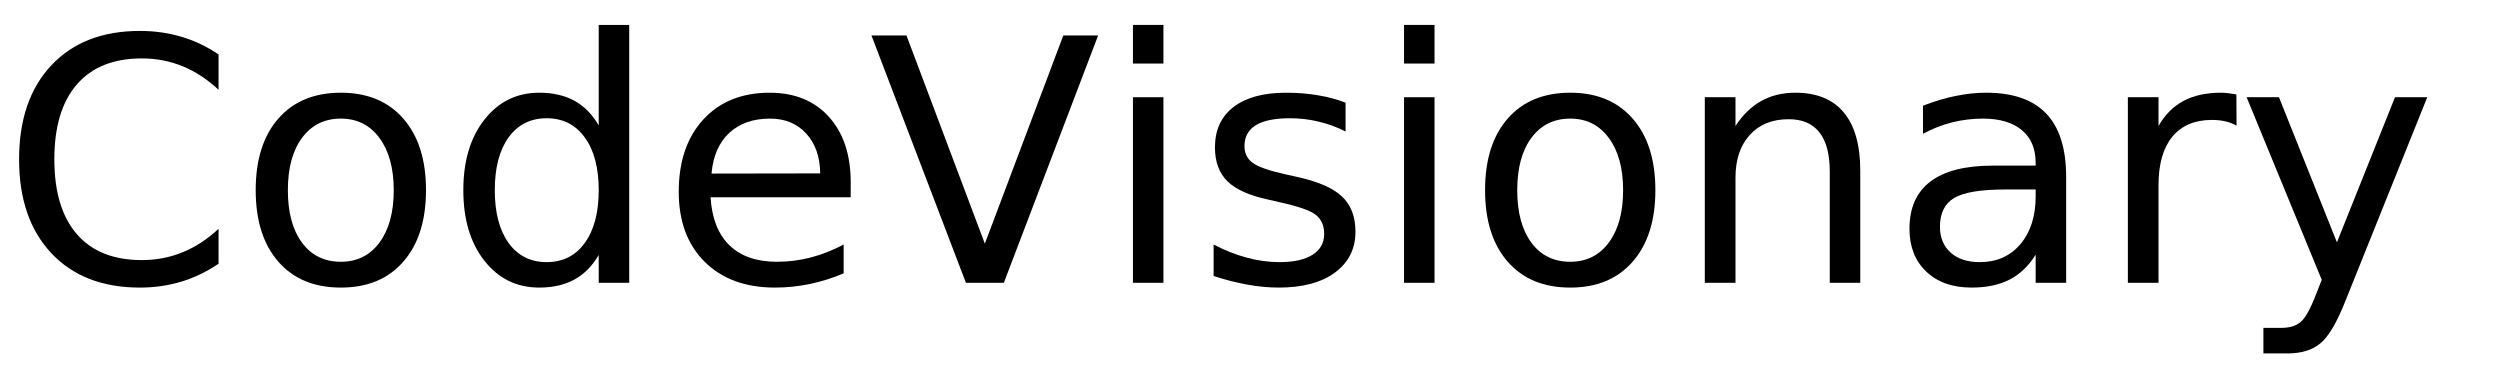
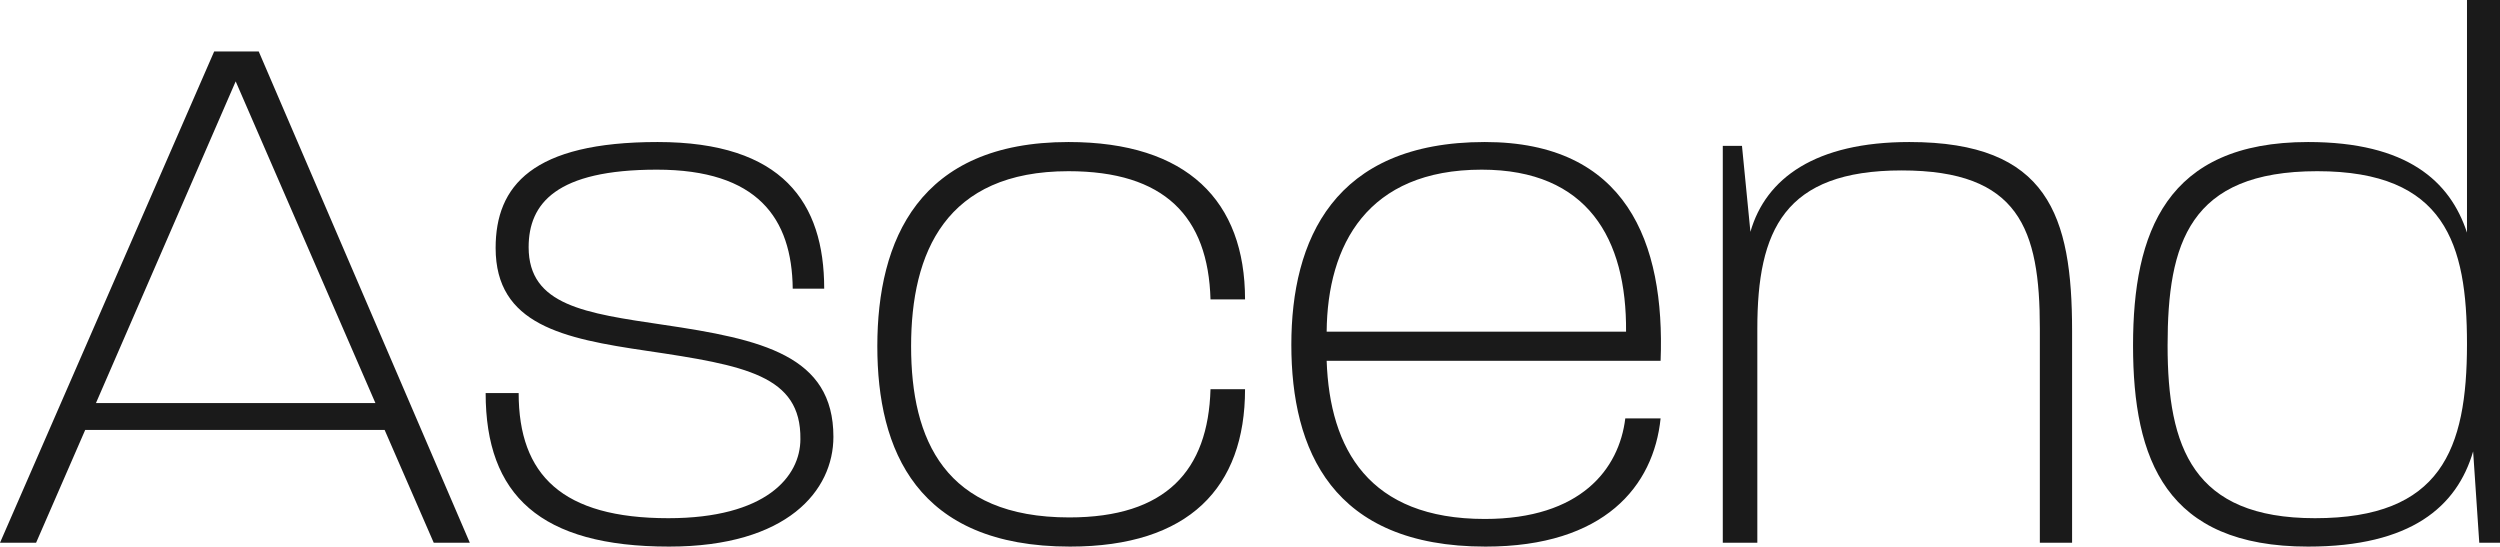
- <svg xmlns="http://www.w3.org/2000/svg" xmlns:xlink="http://www.w3.org/1999/xlink" width="442" height="65" viewBox="0 0 442 65">
+ <svg xmlns="http://www.w3.org/2000/svg" id="Layer_2" data-name="Layer 2" viewBox="0 0 651.3 142.4">
  <defs>
+     <style>
+       .cls-1 {
+         fill: #1a1a1a;
+       }
+     </style>
+   </defs>
+   <g id="Layer_1-2" data-name="Layer 1">
    <g>
-       <g id="glyph-0-0">
-         <path d="M 38.641 -40.375 L 38.641 -34.125 C 36.648 -35.988 34.523 -37.379 32.266 -38.297 C 30.016 -39.211 27.617 -39.672 25.078 -39.672 C 20.078 -39.672 16.25 -38.141 13.594 -35.078 C 10.938 -32.023 9.609 -27.609 9.609 -21.828 C 9.609 -16.066 10.938 -11.656 13.594 -8.594 C 16.25 -5.539 20.078 -4.016 25.078 -4.016 C 27.617 -4.016 30.016 -4.473 32.266 -5.391 C 34.523 -6.305 36.648 -7.691 38.641 -9.547 L 38.641 -3.375 C 36.566 -1.969 34.375 -0.91 32.062 -0.203 C 29.75 0.492 27.305 0.844 24.734 0.844 C 18.109 0.844 12.891 -1.18 9.078 -5.234 C 5.273 -9.285 3.375 -14.816 3.375 -21.828 C 3.375 -28.859 5.273 -34.398 9.078 -38.453 C 12.891 -42.504 18.109 -44.531 24.734 -44.531 C 27.348 -44.531 29.812 -44.18 32.125 -43.484 C 34.438 -42.797 36.609 -41.758 38.641 -40.375 Z M 38.641 -40.375 " />
-       </g>
-       <g id="glyph-0-1">
-         <path d="M 18.375 -29.031 C 15.477 -29.031 13.191 -27.898 11.516 -25.641 C 9.836 -23.391 9 -20.301 9 -16.375 C 9 -12.445 9.832 -9.352 11.5 -7.094 C 13.164 -4.844 15.457 -3.719 18.375 -3.719 C 21.238 -3.719 23.508 -4.848 25.188 -7.109 C 26.875 -9.379 27.719 -12.469 27.719 -16.375 C 27.719 -20.258 26.875 -23.336 25.188 -25.609 C 23.508 -27.891 21.238 -29.031 18.375 -29.031 Z M 18.375 -33.609 C 23.062 -33.609 26.738 -32.082 29.406 -29.031 C 32.082 -25.988 33.422 -21.77 33.422 -16.375 C 33.422 -11.008 32.082 -6.797 29.406 -3.734 C 26.738 -0.68 23.062 0.844 18.375 0.844 C 13.664 0.844 9.977 -0.68 7.312 -3.734 C 4.645 -6.797 3.312 -11.008 3.312 -16.375 C 3.312 -21.77 4.645 -25.988 7.312 -29.031 C 9.977 -32.082 13.664 -33.609 18.375 -33.609 Z M 18.375 -33.609 " />
-       </g>
-       <g id="glyph-0-2">
-         <path d="M 27.25 -27.828 L 27.25 -45.594 L 32.641 -45.594 L 32.641 0 L 27.25 0 L 27.25 -4.922 C 26.113 -2.973 24.68 -1.523 22.953 -0.578 C 21.223 0.367 19.148 0.844 16.734 0.844 C 12.766 0.844 9.535 -0.734 7.047 -3.891 C 4.555 -7.055 3.312 -11.219 3.312 -16.375 C 3.312 -21.531 4.555 -25.691 7.047 -28.859 C 9.535 -32.023 12.766 -33.609 16.734 -33.609 C 19.148 -33.609 21.223 -33.133 22.953 -32.188 C 24.68 -31.238 26.113 -29.785 27.25 -27.828 Z M 8.875 -16.375 C 8.875 -12.414 9.688 -9.305 11.312 -7.047 C 12.945 -4.785 15.191 -3.656 18.047 -3.656 C 20.898 -3.656 23.145 -4.785 24.781 -7.047 C 26.426 -9.305 27.25 -12.414 27.25 -16.375 C 27.25 -20.344 26.426 -23.453 24.781 -25.703 C 23.145 -27.961 20.898 -29.094 18.047 -29.094 C 15.191 -29.094 12.945 -27.961 11.312 -25.703 C 9.688 -23.453 8.875 -20.344 8.875 -16.375 Z M 8.875 -16.375 " />
-       </g>
-       <g id="glyph-0-3">
-         <path d="M 33.719 -17.75 L 33.719 -15.125 L 8.938 -15.125 C 9.164 -11.406 10.281 -8.57 12.281 -6.625 C 14.289 -4.688 17.082 -3.719 20.656 -3.719 C 22.727 -3.719 24.734 -3.973 26.672 -4.484 C 28.617 -4.992 30.551 -5.754 32.469 -6.766 L 32.469 -1.672 C 30.531 -0.848 28.547 -0.223 26.516 0.203 C 24.484 0.629 22.422 0.844 20.328 0.844 C 15.098 0.844 10.953 -0.676 7.891 -3.719 C 4.836 -6.77 3.312 -10.891 3.312 -16.078 C 3.312 -21.453 4.758 -25.719 7.656 -28.875 C 10.562 -32.031 14.473 -33.609 19.391 -33.609 C 23.805 -33.609 27.297 -32.188 29.859 -29.344 C 32.43 -26.5 33.719 -22.633 33.719 -17.75 Z M 28.328 -19.344 C 28.285 -22.289 27.457 -24.641 25.844 -26.391 C 24.238 -28.148 22.109 -29.031 19.453 -29.031 C 16.441 -29.031 14.031 -28.18 12.219 -26.484 C 10.414 -24.785 9.379 -22.395 9.109 -19.312 Z M 28.328 -19.344 " />
-       </g>
-       <g id="glyph-0-4">
-         <path d="M 17.172 0 L 0.469 -43.734 L 6.656 -43.734 L 20.516 -6.922 L 34.391 -43.734 L 40.547 -43.734 L 23.875 0 Z M 17.172 0 " />
-       </g>
-       <g id="glyph-0-5">
-         <path d="M 5.656 -32.812 L 11.047 -32.812 L 11.047 0 L 5.656 0 Z M 5.656 -45.594 L 11.047 -45.594 L 11.047 -38.766 L 5.656 -38.766 Z M 5.656 -45.594 " />
-       </g>
-       <g id="glyph-0-6">
-         <path d="M 26.578 -31.844 L 26.578 -26.75 C 25.047 -27.531 23.457 -28.113 21.812 -28.5 C 20.176 -28.895 18.484 -29.094 16.734 -29.094 C 14.055 -29.094 12.047 -28.68 10.703 -27.859 C 9.367 -27.035 8.703 -25.805 8.703 -24.172 C 8.703 -22.922 9.18 -21.938 10.141 -21.219 C 11.098 -20.508 13.02 -19.832 15.906 -19.188 L 17.75 -18.781 C 21.582 -17.957 24.301 -16.797 25.906 -15.297 C 27.52 -13.805 28.328 -11.723 28.328 -9.047 C 28.328 -6.004 27.117 -3.594 24.703 -1.812 C 22.297 -0.039 18.984 0.844 14.766 0.844 C 13.004 0.844 11.172 0.672 9.266 0.328 C 7.367 -0.004 5.363 -0.516 3.25 -1.203 L 3.25 -6.766 C 5.238 -5.734 7.203 -4.957 9.141 -4.438 C 11.078 -3.914 12.992 -3.656 14.891 -3.656 C 17.422 -3.656 19.367 -4.086 20.734 -4.953 C 22.109 -5.828 22.797 -7.055 22.797 -8.641 C 22.797 -10.109 22.301 -11.234 21.312 -12.016 C 20.32 -12.797 18.16 -13.547 14.828 -14.266 L 12.953 -14.703 C 9.609 -15.41 7.191 -16.488 5.703 -17.938 C 4.223 -19.395 3.484 -21.395 3.484 -23.938 C 3.484 -27.02 4.578 -29.398 6.766 -31.078 C 8.953 -32.766 12.055 -33.609 16.078 -33.609 C 18.078 -33.609 19.953 -33.457 21.703 -33.156 C 23.461 -32.863 25.086 -32.426 26.578 -31.844 Z M 26.578 -31.844 " />
-       </g>
-       <g id="glyph-0-7">
-         <path d="M 32.938 -19.812 L 32.938 0 L 27.547 0 L 27.547 -19.625 C 27.547 -22.727 26.938 -25.051 25.719 -26.594 C 24.508 -28.145 22.695 -28.922 20.281 -28.922 C 17.363 -28.922 15.066 -27.988 13.391 -26.125 C 11.711 -24.27 10.875 -21.742 10.875 -18.547 L 10.875 0 L 5.453 0 L 5.453 -32.812 L 10.875 -32.812 L 10.875 -27.719 C 12.156 -29.688 13.672 -31.16 15.422 -32.141 C 17.172 -33.117 19.188 -33.609 21.469 -33.609 C 25.238 -33.609 28.094 -32.441 30.031 -30.109 C 31.969 -27.773 32.938 -24.344 32.938 -19.812 Z M 32.938 -19.812 " />
-       </g>
-       <g id="glyph-0-8">
-         <path d="M 20.562 -16.5 C 16.207 -16.5 13.191 -16 11.516 -15 C 9.836 -14 9 -12.301 9 -9.906 C 9 -7.988 9.629 -6.469 10.891 -5.344 C 12.148 -4.219 13.863 -3.656 16.031 -3.656 C 19.02 -3.656 21.414 -4.711 23.219 -6.828 C 25.02 -8.953 25.922 -11.773 25.922 -15.297 L 25.922 -16.5 Z M 31.312 -18.719 L 31.312 0 L 25.922 0 L 25.922 -4.984 C 24.691 -2.992 23.16 -1.523 21.328 -0.578 C 19.492 0.367 17.25 0.844 14.594 0.844 C 11.227 0.844 8.555 -0.098 6.578 -1.984 C 4.598 -3.867 3.609 -6.391 3.609 -9.547 C 3.609 -13.242 4.844 -16.031 7.312 -17.906 C 9.781 -19.781 13.469 -20.719 18.375 -20.719 L 25.922 -20.719 L 25.922 -21.234 C 25.922 -23.723 25.102 -25.645 23.469 -27 C 21.844 -28.352 19.555 -29.031 16.609 -29.031 C 14.734 -29.031 12.906 -28.805 11.125 -28.359 C 9.352 -27.91 7.645 -27.238 6 -26.344 L 6 -31.312 C 7.977 -32.082 9.895 -32.656 11.75 -33.031 C 13.602 -33.414 15.41 -33.609 17.172 -33.609 C 21.91 -33.609 25.453 -32.375 27.797 -29.906 C 30.141 -27.445 31.312 -23.719 31.312 -18.719 Z M 31.312 -18.719 " />
-       </g>
-       <g id="glyph-0-9">
-         <path d="M 24.672 -27.781 C 24.066 -28.125 23.406 -28.379 22.688 -28.547 C 21.977 -28.711 21.191 -28.797 20.328 -28.797 C 17.285 -28.797 14.945 -27.805 13.312 -25.828 C 11.688 -23.848 10.875 -21 10.875 -17.281 L 10.875 0 L 5.453 0 L 5.453 -32.812 L 10.875 -32.812 L 10.875 -27.719 C 12 -29.707 13.469 -31.188 15.281 -32.156 C 17.102 -33.125 19.316 -33.609 21.922 -33.609 C 22.285 -33.609 22.691 -33.582 23.141 -33.531 C 23.586 -33.477 24.086 -33.406 24.641 -33.312 Z M 24.672 -27.781 " />
-       </g>
-       <g id="glyph-0-10">
-         <path d="M 19.312 3.047 C 17.781 6.953 16.289 9.5 14.844 10.688 C 13.406 11.883 11.473 12.484 9.047 12.484 L 4.75 12.484 L 4.75 7.969 L 7.906 7.969 C 9.395 7.969 10.547 7.613 11.359 6.906 C 12.18 6.207 13.094 4.551 14.094 1.938 L 15.062 -0.531 L 1.781 -32.812 L 7.5 -32.812 L 17.75 -7.156 L 28.016 -32.812 L 33.719 -32.812 Z M 19.312 3.047 " />
-       </g>
+       <path class="cls-1" d="M55.8,13.4h11.6l55,128h-9.4l-12.8-29.4H22.2l-12.8,29.4H0L55.8,13.4ZM97.8,105L61.4,21.2,25,105h72.8Z" />
+       <path class="cls-1" d="M126.52,102.4h8.6c0,21.4,11.4,32.6,39,32.6,25.4,0,34.4-10.8,34.4-20.6.2-16.6-14.4-19.2-40-23-21.8-3.2-39.4-6.8-39.4-26.8,0-16.2,9.6-27.6,42.2-27.6s43.4,15.8,43.4,38.2h-8.2c-.2-18.4-9.2-31-35.4-31s-33.4,8.8-33.4,20.2c0,15.2,14.8,17.2,35,20.2,25.8,3.8,44.4,8,44.4,29.2,0,14-12,28.6-42.8,28.6-33.6,0-47.8-13.4-47.8-40Z" />
+       <path class="cls-1" d="M228.56,90.2c0-27.6,10.8-53.2,49.8-53.2,31,0,46,15.4,46,41h-9c-.6-21.6-12-33.4-37-33.4-32,0-41,21.2-41,45.6s8.8,44.6,41.2,44.6c25.2,0,36.2-12.2,36.8-33.4h9c0,25.6-14.6,41-45.6,41-40,0-50.2-25.2-50.2-52.2Z" />
+       <path class="cls-1" d="M336.42,89.8c0-27.2,11-52.8,50.4-52.8,36.8,0,47,26,45.8,57h-87c.8,23,11,41.2,41.2,41.2,25,0,35-13,36.6-26.2h9.2c-1.8,17.6-14.6,33.4-45.6,33.4-40,0-50.6-25.2-50.6-52.6ZM423.62,86.4c.2-24.2-10-42.2-37.6-42.2-29.8,0-40.2,19.6-40.4,42.2h78Z" />
+       <path class="cls-1" d="M448.82,38h5l2.2,22.4c4-14,17-23.4,41.4-23.4,36.2,0,42.4,19.2,42.4,49.2v55.2h-8.4v-55.8c0-26-5.4-41.2-36-41.2s-37.6,15.6-37.6,41.2v55.8h-9V38Z" />
+       <path class="cls-1" d="M555.7,90c0-29.4,8.6-53,45.6-53,25.8,0,37,10.2,41.4,23.6V0h8.6v141.4h-5.4l-1.6-23.8c-4.2,14.4-16.2,24.8-43,24.8-37,0-45.6-22.6-45.6-52.4ZM603.1,135c32.8,0,39.6-17.8,39.6-45.4,0-26-5.6-45-39-45s-39,18.8-39,45.4,6.6,45,38.4,45Z" />
    </g>
-   </defs>
-   <g fill="rgb(0%, 0%, 0%)" fill-opacity="1">
-     <use xlink:href="#glyph-0-0" x="0" y="50" />
-     <use xlink:href="#glyph-0-1" x="41.895" y="50" />
-     <use xlink:href="#glyph-0-2" x="78.604" y="50" />
-     <use xlink:href="#glyph-0-3" x="116.689" y="50" />
-     <use xlink:href="#glyph-0-4" x="153.604" y="50" />
-     <use xlink:href="#glyph-0-5" x="194.648" y="50" />
-     <use xlink:href="#glyph-0-6" x="211.318" y="50" />
-     <use xlink:href="#glyph-0-5" x="242.578" y="50" />
-     <use xlink:href="#glyph-0-1" x="259.248" y="50" />
-     <use xlink:href="#glyph-0-7" x="295.957" y="50" />
-     <use xlink:href="#glyph-0-8" x="333.984" y="50" />
-     <use xlink:href="#glyph-0-9" x="370.752" y="50" />
-     <use xlink:href="#glyph-0-10" x="395.42" y="50" />
  </g>
</svg>
